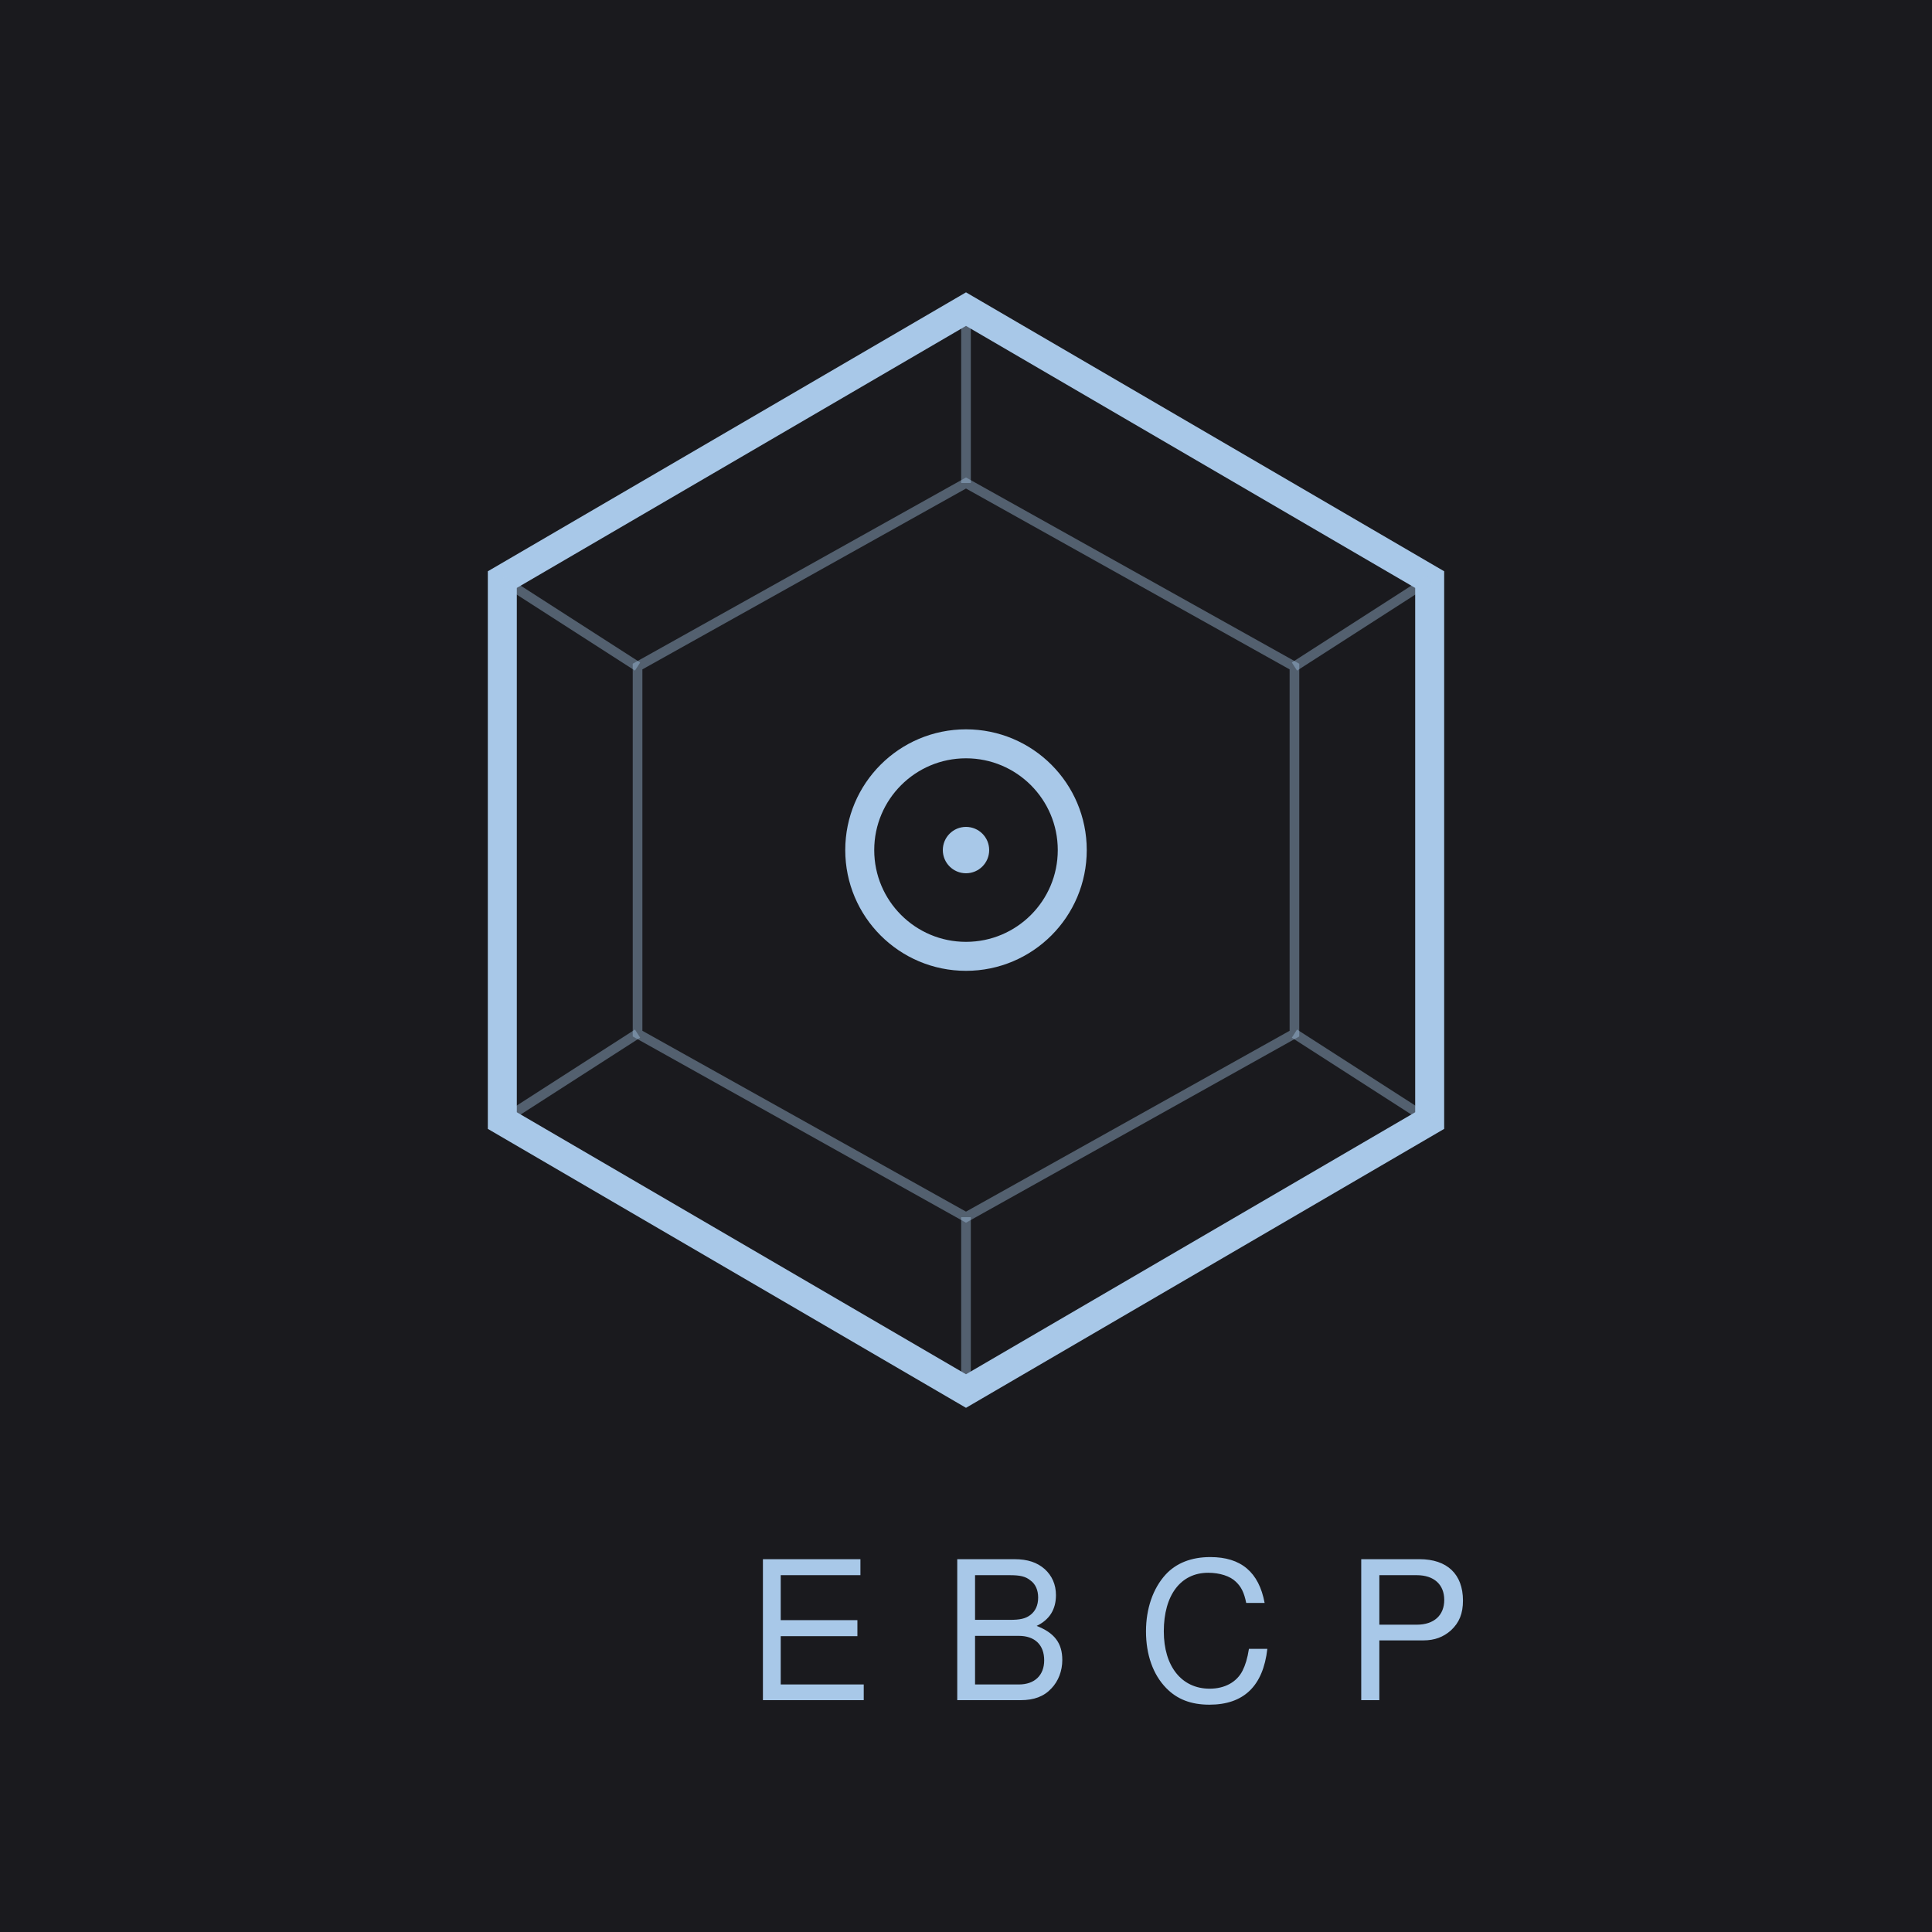
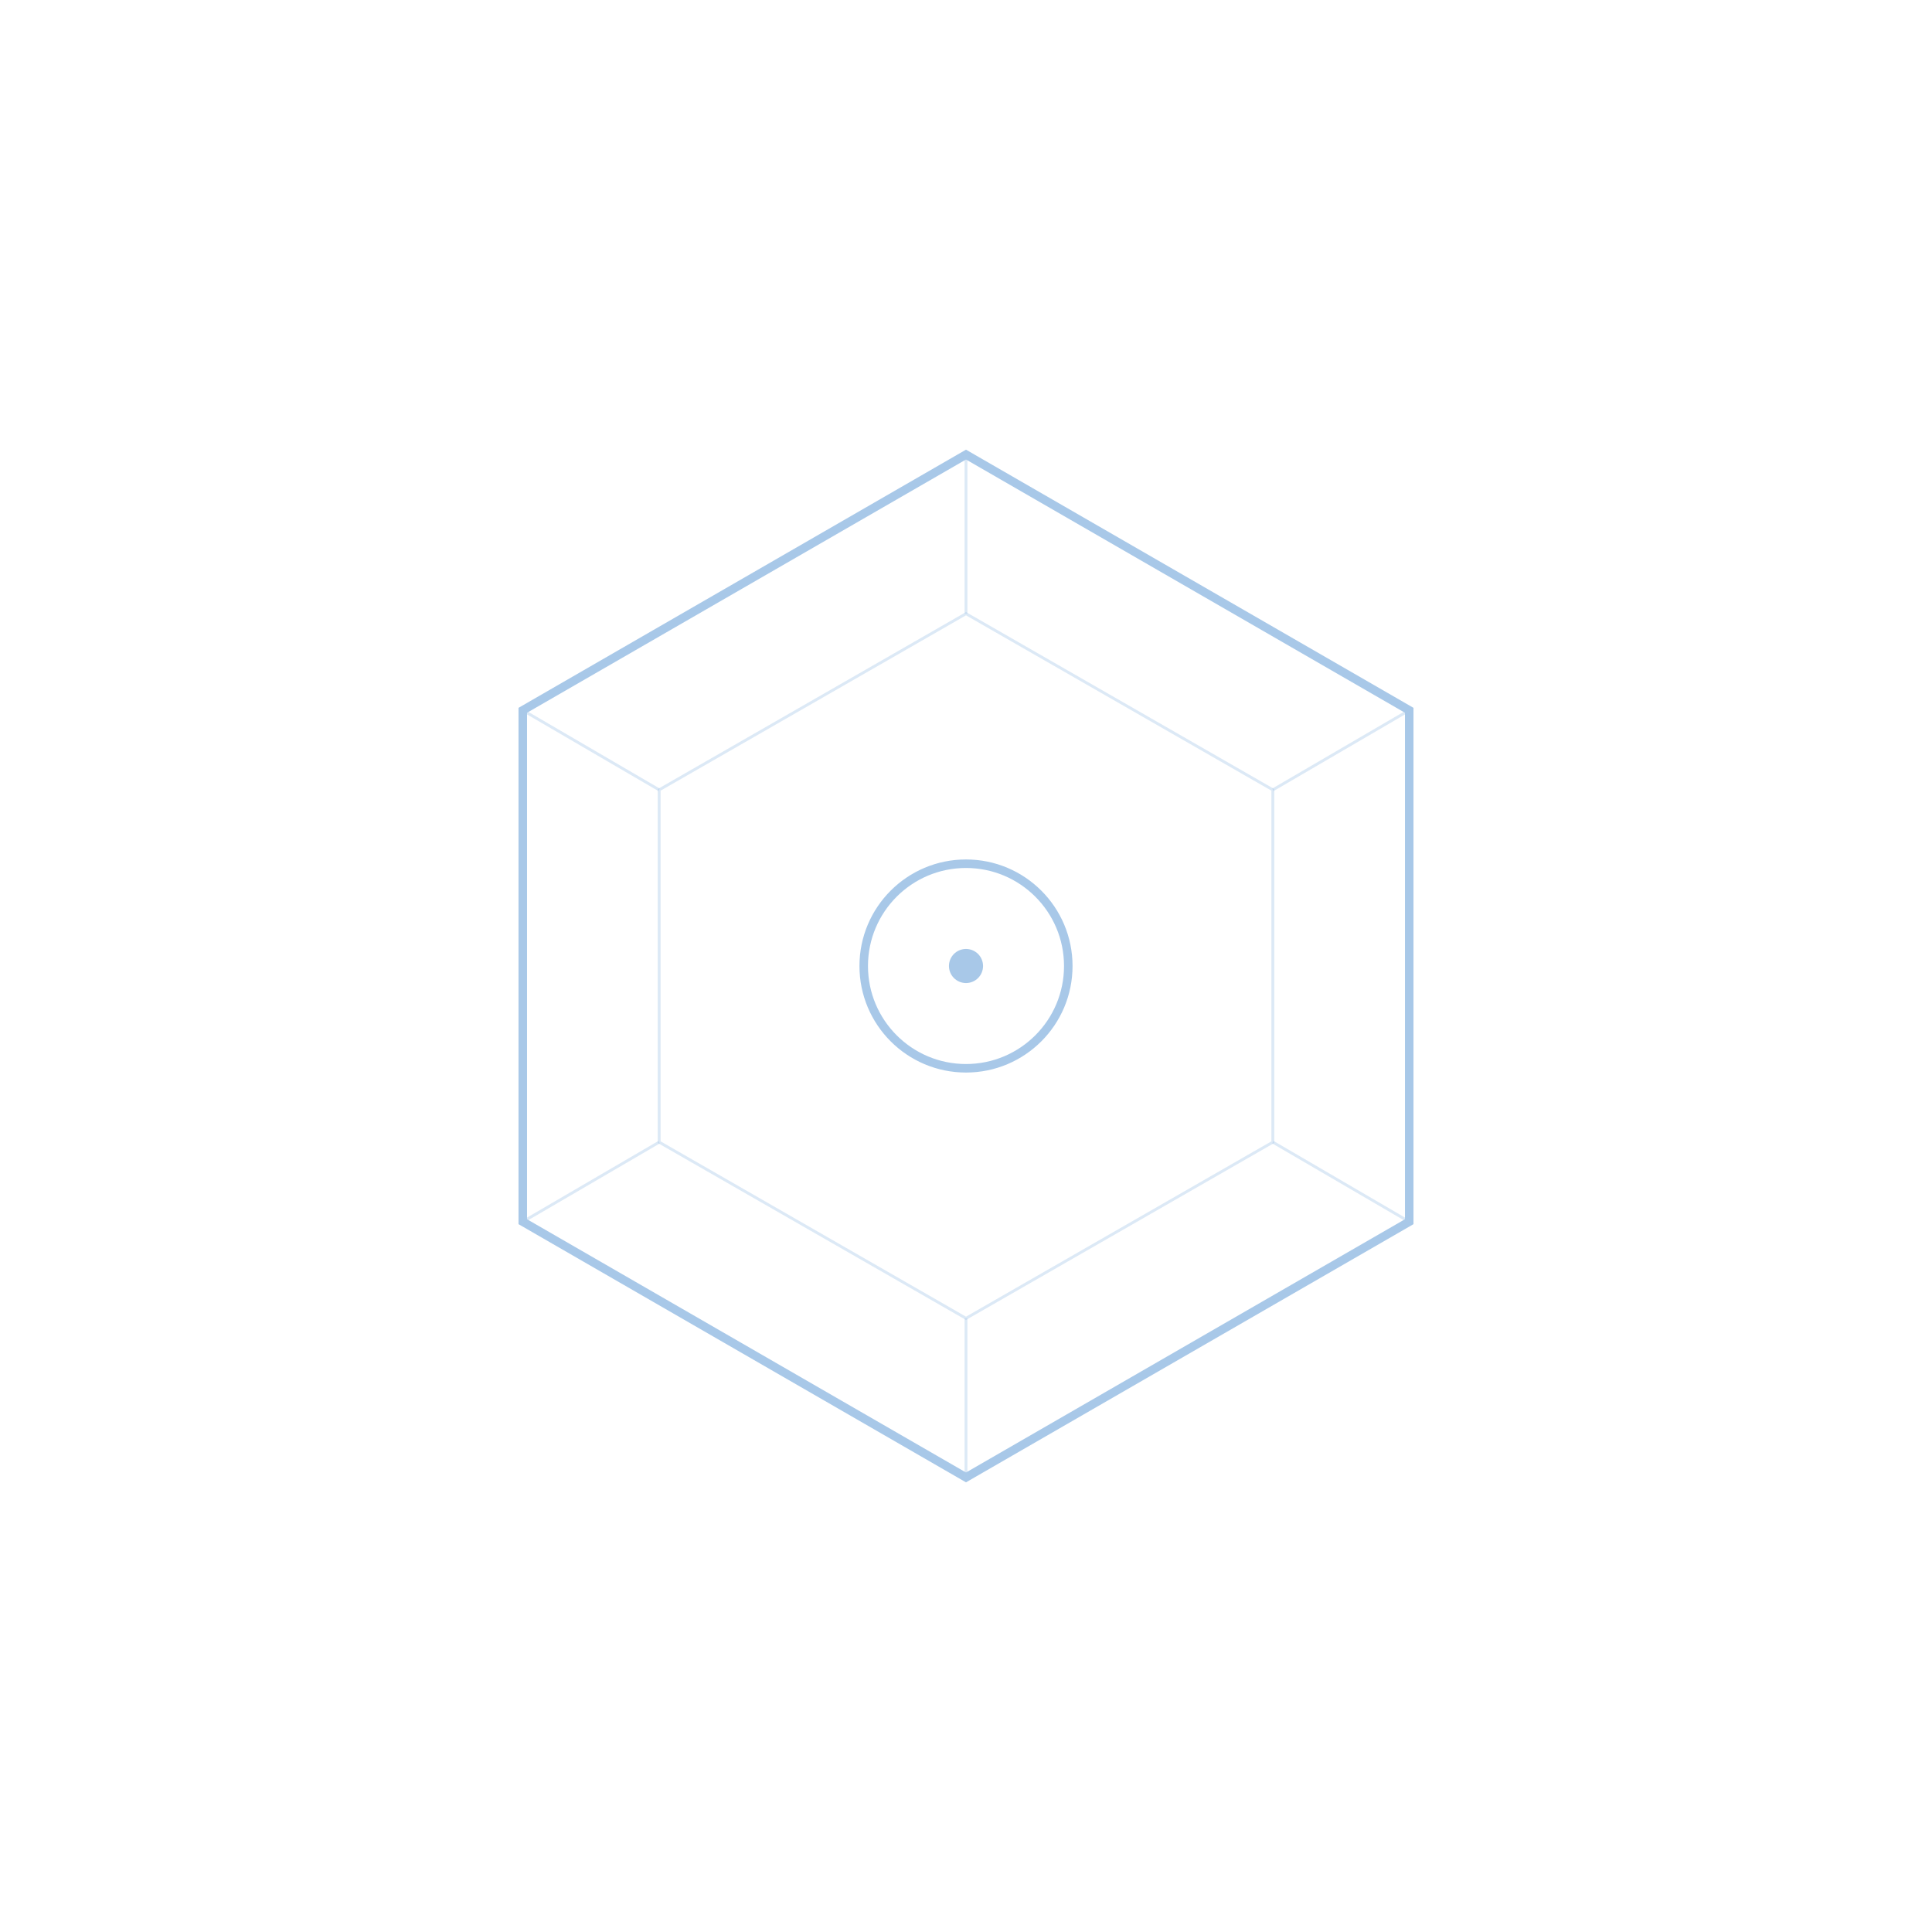
- <svg xmlns="http://www.w3.org/2000/svg" viewBox="0 0 100 100">
-   <rect width="100" height="100" fill="#1a1a1e" />
-   <g transform="translate(50, 44)">
-     <polygon points="0,-28 24,-14 24,14 0,28 -24,14 -24,-14" fill="none" stroke="#a8c8e8" stroke-width="1.5" />
-     <polygon points="0,-19 17,-9.5 17,9.5 0,19 -17,9.5 -17,-9.5" fill="none" stroke="#a8c8e8" stroke-width="0.5" opacity="0.4" />
-     <line x1="0" y1="-28" x2="0" y2="-19" stroke="#a8c8e8" stroke-width="0.5" opacity="0.4" />
-     <line x1="24" y1="-14" x2="17" y2="-9.5" stroke="#a8c8e8" stroke-width="0.5" opacity="0.4" />
-     <line x1="24" y1="14" x2="17" y2="9.5" stroke="#a8c8e8" stroke-width="0.5" opacity="0.4" />
-     <line x1="0" y1="28" x2="0" y2="19" stroke="#a8c8e8" stroke-width="0.5" opacity="0.4" />
-     <line x1="-24" y1="14" x2="-17" y2="9.5" stroke="#a8c8e8" stroke-width="0.5" opacity="0.4" />
-     <line x1="-24" y1="-14" x2="-17" y2="-9.5" stroke="#a8c8e8" stroke-width="0.5" opacity="0.4" />
-     <circle cx="0" cy="0" r="5.5" fill="none" stroke="#a8c8e8" stroke-width="1.5" />
-     <circle cx="0" cy="0" r="1.2" fill="#a8c8e8" />
+ <svg xmlns="http://www.w3.org/2000/svg" viewBox="0 0 680 680" style="">
+   <g transform="translate(340, 340)" style="fill:rgb(0, 0, 0);stroke:none;color:rgb(255, 255, 255);stroke-width:1px;stroke-linecap:butt;stroke-linejoin:miter;opacity:1;font-family:&quot;Anthropic Sans&quot;, -apple-system, &quot;system-ui&quot;, &quot;Segoe UI&quot;, sans-serif;font-size:16px;font-weight:400;text-anchor:start;dominant-baseline:auto">
+     <polygon points="0,-180 156,-90 156,90 0,180 -156,90 -156,-90" fill="none" stroke="#a8c8e8" stroke-width="3" style="fill:none;stroke:rgb(168, 200, 232);color:rgb(255, 255, 255);stroke-width:3px;stroke-linecap:butt;stroke-linejoin:miter;opacity:1;font-family:&quot;Anthropic Sans&quot;, -apple-system, &quot;system-ui&quot;, &quot;Segoe UI&quot;, sans-serif;font-size:16px;font-weight:400;text-anchor:start;dominant-baseline:auto" />
+     <polygon points="0,-124 108,-62 108,62 0,124 -108,62 -108,-62" fill="none" stroke="#a8c8e8" stroke-width="1" opacity="0.4" style="fill:none;stroke:rgb(168, 200, 232);color:rgb(255, 255, 255);stroke-width:1px;stroke-linecap:butt;stroke-linejoin:miter;opacity:0.4;font-family:&quot;Anthropic Sans&quot;, -apple-system, &quot;system-ui&quot;, &quot;Segoe UI&quot;, sans-serif;font-size:16px;font-weight:400;text-anchor:start;dominant-baseline:auto" />
+     <line x1="0" y1="-180" x2="0" y2="-124" stroke="#a8c8e8" stroke-width="1" opacity="0.4" style="fill:rgb(0, 0, 0);stroke:rgb(168, 200, 232);color:rgb(255, 255, 255);stroke-width:1px;stroke-linecap:butt;stroke-linejoin:miter;opacity:0.4;font-family:&quot;Anthropic Sans&quot;, -apple-system, &quot;system-ui&quot;, &quot;Segoe UI&quot;, sans-serif;font-size:16px;font-weight:400;text-anchor:start;dominant-baseline:auto" />
+     <line x1="156" y1="-90" x2="108" y2="-62" stroke="#a8c8e8" stroke-width="1" opacity="0.4" style="fill:rgb(0, 0, 0);stroke:rgb(168, 200, 232);color:rgb(255, 255, 255);stroke-width:1px;stroke-linecap:butt;stroke-linejoin:miter;opacity:0.4;font-family:&quot;Anthropic Sans&quot;, -apple-system, &quot;system-ui&quot;, &quot;Segoe UI&quot;, sans-serif;font-size:16px;font-weight:400;text-anchor:start;dominant-baseline:auto" />
+     <line x1="156" y1="90" x2="108" y2="62" stroke="#a8c8e8" stroke-width="1" opacity="0.4" style="fill:rgb(0, 0, 0);stroke:rgb(168, 200, 232);color:rgb(255, 255, 255);stroke-width:1px;stroke-linecap:butt;stroke-linejoin:miter;opacity:0.4;font-family:&quot;Anthropic Sans&quot;, -apple-system, &quot;system-ui&quot;, &quot;Segoe UI&quot;, sans-serif;font-size:16px;font-weight:400;text-anchor:start;dominant-baseline:auto" />
+     <line x1="0" y1="180" x2="0" y2="124" stroke="#a8c8e8" stroke-width="1" opacity="0.4" style="fill:rgb(0, 0, 0);stroke:rgb(168, 200, 232);color:rgb(255, 255, 255);stroke-width:1px;stroke-linecap:butt;stroke-linejoin:miter;opacity:0.4;font-family:&quot;Anthropic Sans&quot;, -apple-system, &quot;system-ui&quot;, &quot;Segoe UI&quot;, sans-serif;font-size:16px;font-weight:400;text-anchor:start;dominant-baseline:auto" />
+     <line x1="-156" y1="90" x2="-108" y2="62" stroke="#a8c8e8" stroke-width="1" opacity="0.4" style="fill:rgb(0, 0, 0);stroke:rgb(168, 200, 232);color:rgb(255, 255, 255);stroke-width:1px;stroke-linecap:butt;stroke-linejoin:miter;opacity:0.4;font-family:&quot;Anthropic Sans&quot;, -apple-system, &quot;system-ui&quot;, &quot;Segoe UI&quot;, sans-serif;font-size:16px;font-weight:400;text-anchor:start;dominant-baseline:auto" />
+     <line x1="-156" y1="-90" x2="-108" y2="-62" stroke="#a8c8e8" stroke-width="1" opacity="0.4" style="fill:rgb(0, 0, 0);stroke:rgb(168, 200, 232);color:rgb(255, 255, 255);stroke-width:1px;stroke-linecap:butt;stroke-linejoin:miter;opacity:0.4;font-family:&quot;Anthropic Sans&quot;, -apple-system, &quot;system-ui&quot;, &quot;Segoe UI&quot;, sans-serif;font-size:16px;font-weight:400;text-anchor:start;dominant-baseline:auto" />
+     <circle cx="0" cy="0" r="36" fill="none" stroke="#a8c8e8" stroke-width="3" style="fill:none;stroke:rgb(168, 200, 232);color:rgb(255, 255, 255);stroke-width:3px;stroke-linecap:butt;stroke-linejoin:miter;opacity:1;font-family:&quot;Anthropic Sans&quot;, -apple-system, &quot;system-ui&quot;, &quot;Segoe UI&quot;, sans-serif;font-size:16px;font-weight:400;text-anchor:start;dominant-baseline:auto" />
+     <circle cx="0" cy="0" r="6" fill="#a8c8e8" style="fill:rgb(168, 200, 232);stroke:none;color:rgb(255, 255, 255);stroke-width:1px;stroke-linecap:butt;stroke-linejoin:miter;opacity:1;font-family:&quot;Anthropic Sans&quot;, -apple-system, &quot;system-ui&quot;, &quot;Segoe UI&quot;, sans-serif;font-size:16px;font-weight:400;text-anchor:start;dominant-baseline:auto" />
  </g>
-   <text x="57.4" y="88" font-family="'Helvetica Neue', Helvetica, Arial, sans-serif" font-size="10" font-weight="300" fill="#a8c8e8" text-anchor="middle" letter-spacing="3.5">EBCP</text>
</svg>
